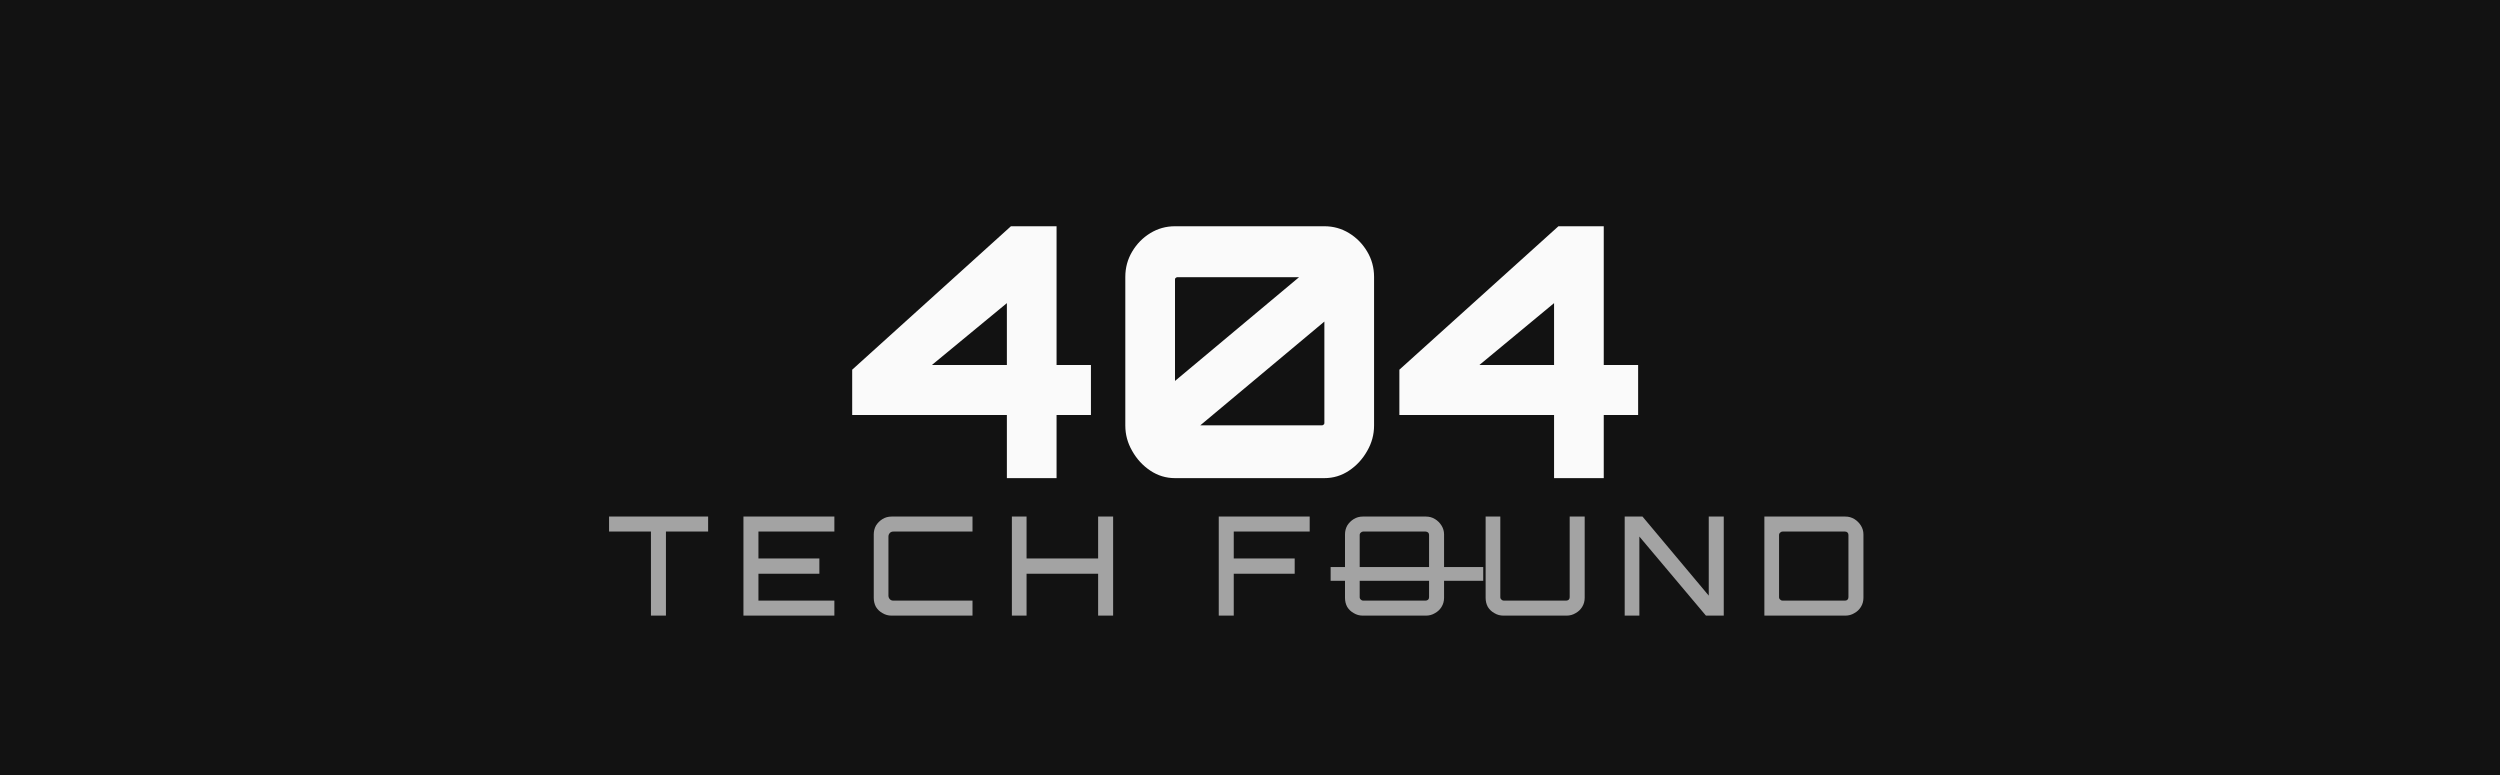
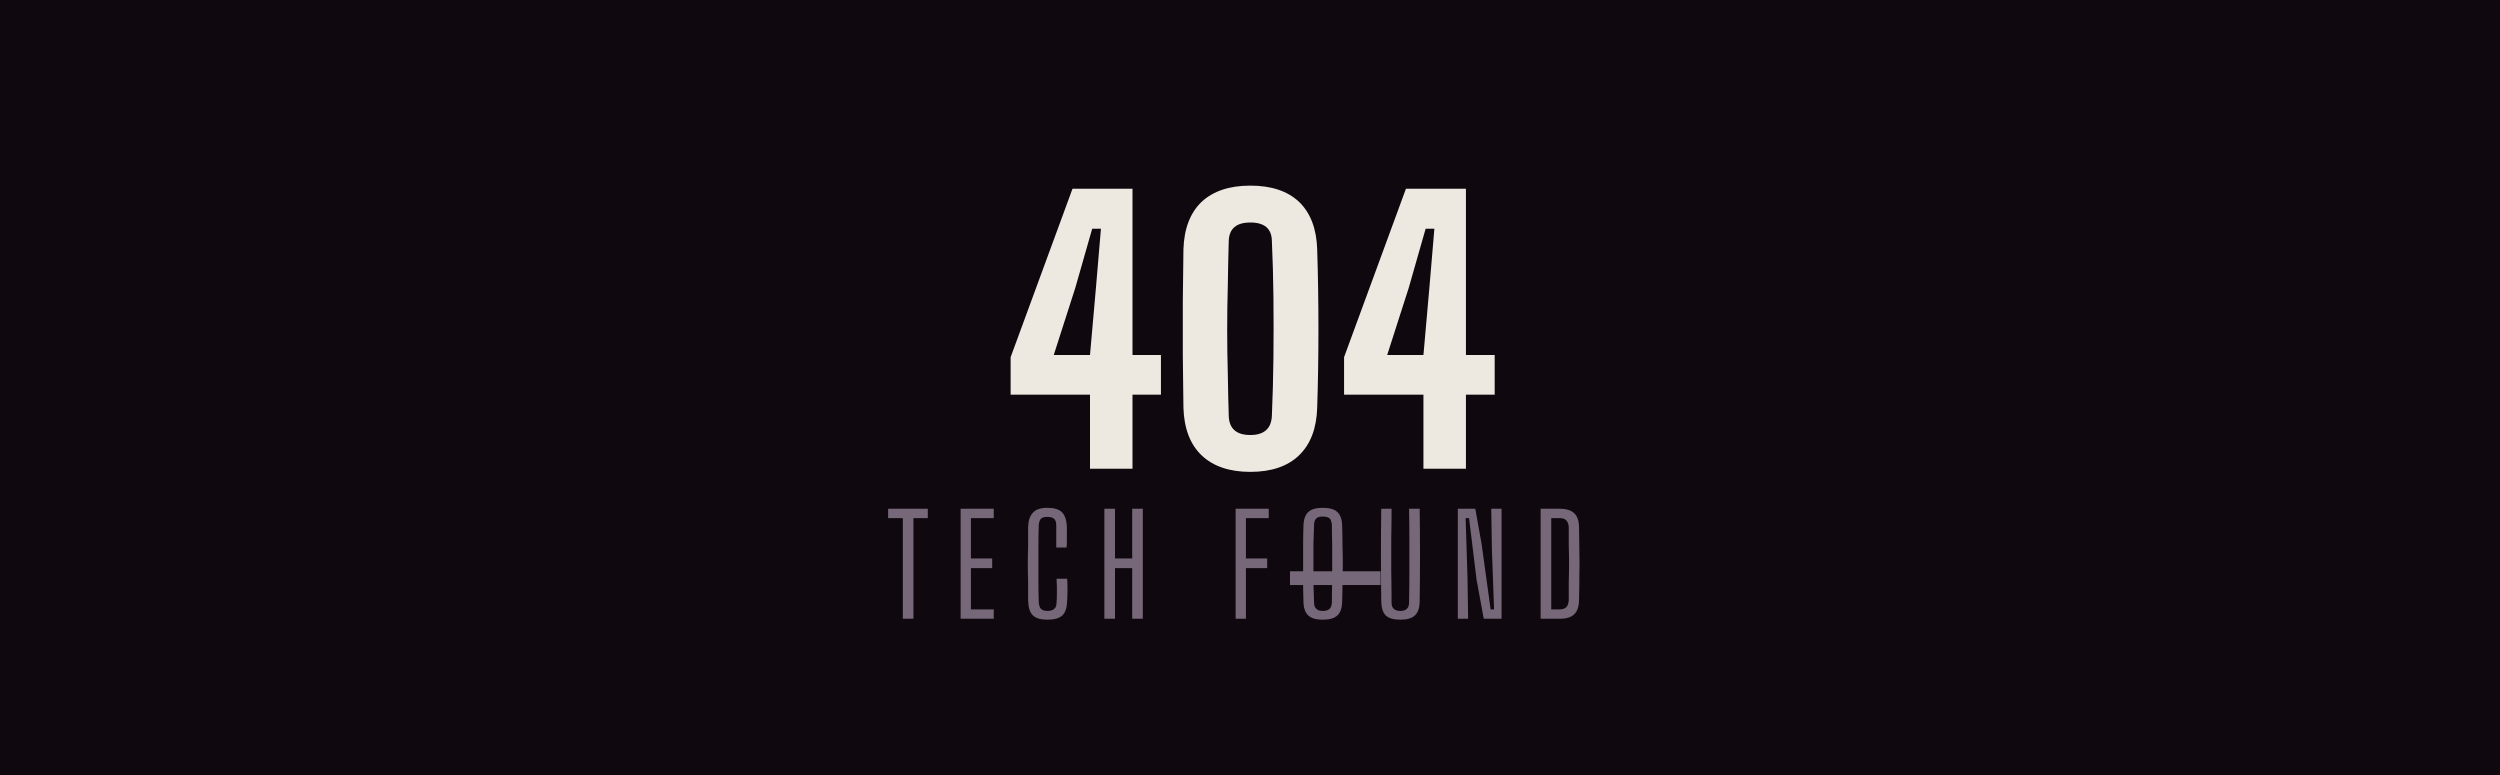
<svg xmlns="http://www.w3.org/2000/svg" width="800" height="248" viewBox="0 0 800 248">
  <mask id="satori_om-id">
    <rect x="0" y="0" width="800" height="248" fill="#fff" />
  </mask>
-   <rect x="0" y="0" width="800" height="248" fill="#121212" />
+   <rect x="0" y="0" width="800" height="248" fill="#0F080F" />
  <mask id="satori_om-id-0">
-     <rect x="272" y="40" width="257" height="101" fill="#fff" />
+     <rect x="320" y="40" width="161" height="103" fill="#fff" />
  </mask>
  <g>
-     <path fill="#fafafa" d="M338.1 153L322.2 153L322.2 153L322.2 132.8L272.7 132.8L272.7 118.3L323.5 72.4L338.1 72.4L338.1 116.8L349.1 116.8L349.1 132.8L338.1 132.8L338.1 153ZM322.2 97L298.2 116.8L298.2 116.8L322.2 116.8L322.2 97ZM376.0 153L376.0 153Q371.7 153 368.1 150.6Q364.5 148.2 362.3 144.3Q360.1 140.5 360.1 136.2L360.1 136.2L360.1 88.6Q360.1 84.2 362.3 80.5Q364.5 76.8 368.1 74.6Q371.7 72.4 376.0 72.4L376.0 72.4L423.8 72.4Q428.1 72.4 431.7 74.6Q435.3 76.8 437.5 80.5Q439.7 84.2 439.7 88.6L439.7 88.6L439.7 136.2Q439.7 140.5 437.5 144.3Q435.3 148.2 431.7 150.6Q428.1 153 423.8 153L423.8 153L376.0 153ZM423.8 102.9L384.1 136.1L384.1 136.1L423.1 136.1Q423.3 136.1 423.5 135.9Q423.8 135.8 423.8 135.4L423.8 135.4L423.8 102.9ZM376.0 89.4L376.0 121.9L376.0 121.9L415.7 88.7L376.7 88.7Q376.5 88.7 376.3 88.9Q376.0 89.0 376.0 89.4L376.0 89.4ZM513.2 153L497.3 153L497.3 153L497.3 132.8L447.8 132.8L447.8 118.3L498.7 72.4L513.2 72.4L513.2 116.8L524.2 116.8L524.2 132.8L513.2 132.8L513.2 153ZM497.3 97L473.4 116.8L473.4 116.8L497.3 116.8L497.3 97Z " />
+     <path fill="#EDE8E0" d="M362.4 150L348.8 150L348.8 126.3L323.4 126.3L323.4 114.3L343.2 60.4L362.4 60.4L362.4 113.6L371.5 113.6L371.5 126.3L362.4 126.3L362.4 150ZM344.1 92.1L337.2 113.6L348.8 113.6L350.7 92.1L352.3 73.2L349.5 73.2L344.1 92.1ZM400.1 151.0L400.1 151.0Q390.1 151.0 384.5 145.7Q379.0 140.4 378.7 130.5L378.7 130.5Q378.6 122.3 378.5 113.7Q378.5 105.1 378.5 96.5Q378.6 88.0 378.7 79.8L378.7 79.8Q379.0 69.9 384.5 64.6Q390.1 59.4 400.1 59.4L400.1 59.4Q410.2 59.4 415.7 64.6Q421.2 69.9 421.5 79.8L421.5 79.8Q421.7 85.9 421.8 92.3Q421.9 98.8 421.9 105.2Q421.9 111.7 421.8 118.1Q421.7 124.4 421.5 130.5L421.5 130.5Q421.2 140.4 415.7 145.7Q410.2 151.0 400.1 151.0ZM400.1 139.2L400.1 139.2Q406.7 139.2 407.0 133.1L407.0 133.1Q407.4 123.8 407.5 114.2Q407.6 104.6 407.5 95.2Q407.4 85.8 407.0 77.1L407.0 77.1Q406.9 71.2 400.1 71.2L400.1 71.2Q393.4 71.2 393.2 77.1L393.2 77.1Q393.0 84.1 392.9 91.3Q392.7 98.4 392.7 105.6Q392.7 112.7 392.9 119.6Q393.0 126.6 393.2 133.1L393.2 133.1Q393.4 139.2 400.1 139.2ZM469.1 150L455.5 150L455.5 126.3L430.1 126.3L430.1 114.3L449.9 60.4L469.1 60.4L469.1 113.6L478.3 113.6L478.3 126.3L469.1 126.3L469.1 150ZM450.8 92.1L443.9 113.6L455.5 113.6L457.4 92.1L459.0 73.2L456.2 73.2L450.8 92.1Z " />
  </g>
  <mask id="satori_om-id-1">
-     <rect x="194" y="153" width="413" height="55" fill="#fff" />
+     <rect x="284" y="155" width="232" height="53" fill="#fff" />
  </mask>
  <mask id="satori_om-id-1-0">
-     <rect x="194" y="153" width="234" height="55" fill="#fff" />
+     <rect x="284" y="155" width="131" height="53" fill="#fff" />
  </mask>
  <g>
-     <path fill="#a3a3a3" d="M213.1 197L208.3 197L208.3 197L208.3 170.1L194.9 170.1L194.9 165.3L226.6 165.3L226.6 170.1L213.1 170.1L213.1 197ZM267.0 197L237.9 197L237.9 165.3L267.0 165.3L267.0 170.1L242.7 170.1L242.7 178.7L262.2 178.7L262.2 183.6L242.7 183.6L242.7 192.2L267.0 192.2L267.0 197ZM311.2 197L285.3 197Q283.7 197 282.4 196.2Q281.1 195.5 280.3 194.2Q279.6 192.9 279.6 191.3L279.6 191.3L279.6 171.0Q279.6 169.5 280.3 168.2Q281.1 166.9 282.4 166.1Q283.7 165.3 285.3 165.3L285.3 165.3L311.2 165.3L311.2 170.1L285.9 170.1Q285.2 170.1 284.8 170.5Q284.3 171.0 284.3 171.7L284.3 171.7L284.3 190.6Q284.3 191.3 284.8 191.8Q285.2 192.2 285.9 192.2L285.9 192.2L311.2 192.2L311.2 197ZM328.5 197L323.8 197L323.8 165.3L328.5 165.3L328.5 178.7L351.4 178.7L351.4 165.3L356.2 165.3L356.2 197L351.4 197L351.4 183.6L328.5 183.6L328.5 197ZM394.8 197L390.0 197L390.0 165.3L419.1 165.3L419.1 170.1L394.8 170.1L394.8 178.7L414.3 178.7L414.3 183.6L394.8 183.6L394.8 197Z " />
+     <path fill="#766878" d="M292.3 198L288.9 198L288.9 165.8L284.2 165.8L284.2 162.8L296.9 162.8L296.9 165.8L292.3 165.8L292.3 198ZM318.0 198L307.4 198L307.4 162.8L318.0 162.8L318.0 165.8L310.7 165.8L310.7 178.7L317.5 178.7L317.5 181.8L310.7 181.8L310.7 195.0L318.0 195.0L318.0 198ZM335.2 198.3L335.2 198.3Q331.9 198.3 330.5 196.9Q329.1 195.5 329.0 192.2L329.0 192.2Q329.0 189.2 329.0 186.3Q328.9 183.3 328.9 180.4Q328.9 177.5 329.0 174.5Q329.0 171.6 329.0 168.6L329.0 168.6Q329.1 165.6 330.5 164.1Q331.9 162.5 335.1 162.5L335.1 162.5Q338.4 162.5 339.8 163.9Q341.3 165.4 341.4 168.7L341.4 168.7Q341.4 169.5 341.4 170.7Q341.4 171.9 341.4 173.1Q341.4 174.3 341.3 175.2L341.3 175.2L338.0 175.2Q338.0 174.1 338.0 172.9Q338.0 171.6 338.0 170.4Q338.0 169.2 338.0 168.1L338.0 168.1Q338.0 166.6 337.3 166.0Q336.6 165.4 335.1 165.4L335.1 165.4Q333.7 165.4 333.1 166.0Q332.5 166.6 332.4 168.1L332.4 168.1Q332.3 171.3 332.3 174.3Q332.3 177.4 332.3 180.4Q332.3 183.4 332.3 186.5Q332.3 189.6 332.4 192.7L332.4 192.7Q332.5 194.2 333.1 194.8Q333.7 195.5 335.2 195.5L335.2 195.5Q336.7 195.5 337.4 194.8Q338.1 194.2 338.1 192.7L338.1 192.7Q338.2 191.6 338.2 190.3Q338.2 189.0 338.2 187.7Q338.1 186.4 338.1 185.2L338.1 185.2L341.5 185.2Q341.6 187 341.6 188.7Q341.6 190.4 341.5 192.2L341.5 192.2Q341.4 195.5 340.0 196.9Q338.5 198.3 335.2 198.3ZM356.8 198L353.4 198L353.4 162.8L356.8 162.8L356.8 178.7L362.3 178.7L362.3 162.8L365.7 162.8L365.7 198L362.3 198L362.3 181.8L356.8 181.8L356.8 198ZM398.7 198L395.4 198L395.4 162.8L406.0 162.8L406.0 165.8L398.7 165.8L398.7 178.7L405.5 178.7L405.5 181.8L398.7 181.8L398.7 198Z " />
  </g>
  <mask id="satori_om-id-1-1">
-     <rect x="428" y="153" width="45" height="55" fill="#fff" />
+     <rect x="415" y="155" width="25" height="53" fill="#fff" />
  </mask>
  <g>
-     <path fill="#a3a3a3" d="M456.3 197L436.1 197Q434.5 197 433.2 196.2Q431.9 195.5 431.1 194.2Q430.4 192.9 430.4 191.3L430.4 191.3L430.4 171.0Q430.4 169.5 431.1 168.2Q431.9 166.9 433.2 166.1Q434.5 165.3 436.1 165.3L436.1 165.3L456.3 165.3Q457.9 165.3 459.2 166.1Q460.5 166.9 461.3 168.2Q462.1 169.5 462.1 171.0L462.1 171.0L462.1 191.3Q462.1 192.9 461.3 194.2Q460.5 195.5 459.2 196.2Q457.9 197 456.3 197L456.3 197ZM436.2 192.2L436.2 192.2L456.2 192.2Q456.6 192.2 457.0 191.9Q457.3 191.6 457.3 191.1L457.3 191.1L457.3 171.2Q457.3 170.7 457.0 170.4Q456.6 170.1 456.2 170.1L456.2 170.1L436.2 170.1Q435.8 170.1 435.5 170.4Q435.1 170.7 435.1 171.2L435.1 171.2L435.1 191.1Q435.1 191.6 435.5 191.9Q435.8 192.2 436.2 192.2Z " />
+     <path fill="#766878" d="M423.3 198.3L423.3 198.3Q420.0 198.3 418.6 196.9Q417.1 195.5 417.1 192.2L417.1 192.2Q417.0 189.2 417.0 186.3Q417.0 183.3 417.0 180.4Q417.0 177.5 417.0 174.5Q417.0 171.6 417.1 168.6L417.1 168.6Q417.1 165.3 418.6 163.9Q420.0 162.5 423.3 162.5L423.3 162.5Q426.6 162.5 428.0 163.9Q429.5 165.3 429.5 168.6L429.5 168.6Q429.6 171.6 429.6 174.6Q429.7 177.5 429.7 180.4Q429.7 183.3 429.6 186.3Q429.6 189.2 429.5 192.2L429.5 192.2Q429.5 195.5 428.0 196.9Q426.6 198.3 423.3 198.3ZM423.3 195.5L423.3 195.5Q424.8 195.5 425.5 194.8Q426.1 194.2 426.2 192.8L426.2 192.8Q426.2 189.6 426.3 186.5Q426.3 183.4 426.3 180.3Q426.3 177.2 426.3 174.1Q426.2 171.1 426.2 168.0L426.2 168.0Q426.1 166.6 425.5 165.9Q424.8 165.3 423.3 165.3L423.3 165.3Q421.8 165.3 421.2 165.9Q420.5 166.6 420.5 168.0L420.5 168.0Q420.4 171.1 420.3 174.1Q420.3 177.2 420.3 180.3Q420.3 183.4 420.3 186.5Q420.4 189.6 420.5 192.8L420.5 192.8Q420.5 194.2 421.2 194.8Q421.8 195.5 423.3 195.5Z " />
  </g>
-   <line x1="428" y1="183.655" x2="472.432" y2="183.655" stroke="#a3a3a3" stroke-width="4.4" stroke-linecap="square" transform="" />
+   <line x1="415" y1="185.011" x2="439.588" y2="185.011" stroke="#766878" stroke-width="4.4" stroke-linecap="square" transform="" />
  <mask id="satori_om-id-1-2">
-     <rect x="473" y="153" width="134" height="55" fill="#fff" />
+     <rect x="440" y="155" width="76" height="53" fill="#fff" />
  </mask>
  <g>
-     <path fill="#a3a3a3" d="M481.1 197L481.1 197Q479.5 197 478.2 196.2Q476.9 195.5 476.1 194.2Q475.4 192.9 475.4 191.3L475.4 191.3L475.4 165.3L480.1 165.3L480.1 191.1Q480.1 191.6 480.5 191.9Q480.8 192.2 481.2 192.2L481.2 192.2L501.2 192.2Q501.6 192.2 502.0 191.9Q502.3 191.6 502.3 191.1L502.3 191.1L502.3 165.3L507.1 165.3L507.1 191.3Q507.1 192.9 506.3 194.2Q505.5 195.5 504.2 196.2Q502.9 197 501.3 197L501.3 197L481.1 197ZM524.6 197L519.9 197L519.9 165.3L525.6 165.3L546.8 190.6L546.8 165.3L551.6 165.3L551.6 197L545.9 197L524.6 171.7L524.6 197ZM590.5 197L564.6 197L564.6 165.3L590.5 165.3Q592.1 165.3 593.4 166.1Q594.7 166.9 595.5 168.2Q596.3 169.5 596.3 171.0L596.3 171.0L596.3 191.3Q596.3 192.9 595.5 194.2Q594.7 195.5 593.4 196.2Q592.1 197 590.5 197L590.5 197ZM570.4 192.2L570.4 192.2L590.4 192.2Q590.9 192.2 591.2 191.9Q591.5 191.6 591.5 191.1L591.5 191.1L591.5 171.2Q591.5 170.7 591.2 170.4Q590.9 170.1 590.4 170.1L590.4 170.1L570.4 170.1Q570.0 170.1 569.7 170.4Q569.3 170.7 569.3 171.2L569.3 171.2L569.3 191.1Q569.3 191.6 569.7 191.9Q570.0 192.2 570.4 192.2Z " />
+     <path fill="#766878" d="M448.1 198.3L448.1 198.3Q444.8 198.3 443.4 196.9Q442.0 195.5 442.0 192.2L442.0 192.2Q441.9 184.9 441.9 177.5Q441.9 170.1 442.0 162.8L442.0 162.8L445.3 162.8Q445.3 167.7 445.2 172.7Q445.2 177.8 445.2 182.8Q445.3 187.9 445.3 192.8L445.3 192.8Q445.3 194.2 446.0 194.8Q446.7 195.5 448.1 195.5L448.1 195.5Q449.6 195.5 450.2 194.8Q450.9 194.2 450.9 192.8L450.9 192.8Q451.0 187.9 451.0 182.8Q451.0 177.8 451.0 172.7Q451 167.7 450.9 162.8L450.9 162.8L454.3 162.8Q454.4 170.1 454.4 177.5Q454.4 184.9 454.3 192.2L454.3 192.2Q454.3 195.5 452.8 196.9Q451.4 198.3 448.1 198.3ZM469.8 198L466.5 198L466.5 162.8L472.1 162.8L474.1 174.0L477.0 195.0L478.1 195.0L477.4 175.6L477.2 162.8L480.5 162.8L480.5 198L474.8 198L472.5 185.5L470.1 165.8L469.0 165.8L469.6 184.8L469.8 198ZM499.1 198L493.0 198L493.0 162.8L499.1 162.8Q502.4 162.8 503.8 164.3Q505.3 165.7 505.3 169.0L505.3 169.0Q505.4 173.1 505.4 176.7Q505.5 180.4 505.4 184.0Q505.4 187.7 505.3 191.7L505.3 191.7Q505.3 195.1 503.8 196.5Q502.4 198 499.1 198L499.1 198ZM496.4 165.8L496.4 195.0L499.1 195.0Q500.5 195.0 501.2 194.3Q501.9 193.6 502.0 192.1L502.0 192.1Q502.0 189.1 502.0 186.2Q502.1 183.3 502.1 180.4Q502.1 177.5 502.0 174.5Q502.0 171.6 502.0 168.7L502.0 168.7Q501.9 167.2 501.2 166.5Q500.5 165.8 499.1 165.8L499.1 165.8L496.4 165.8Z " />
  </g>
</svg>
